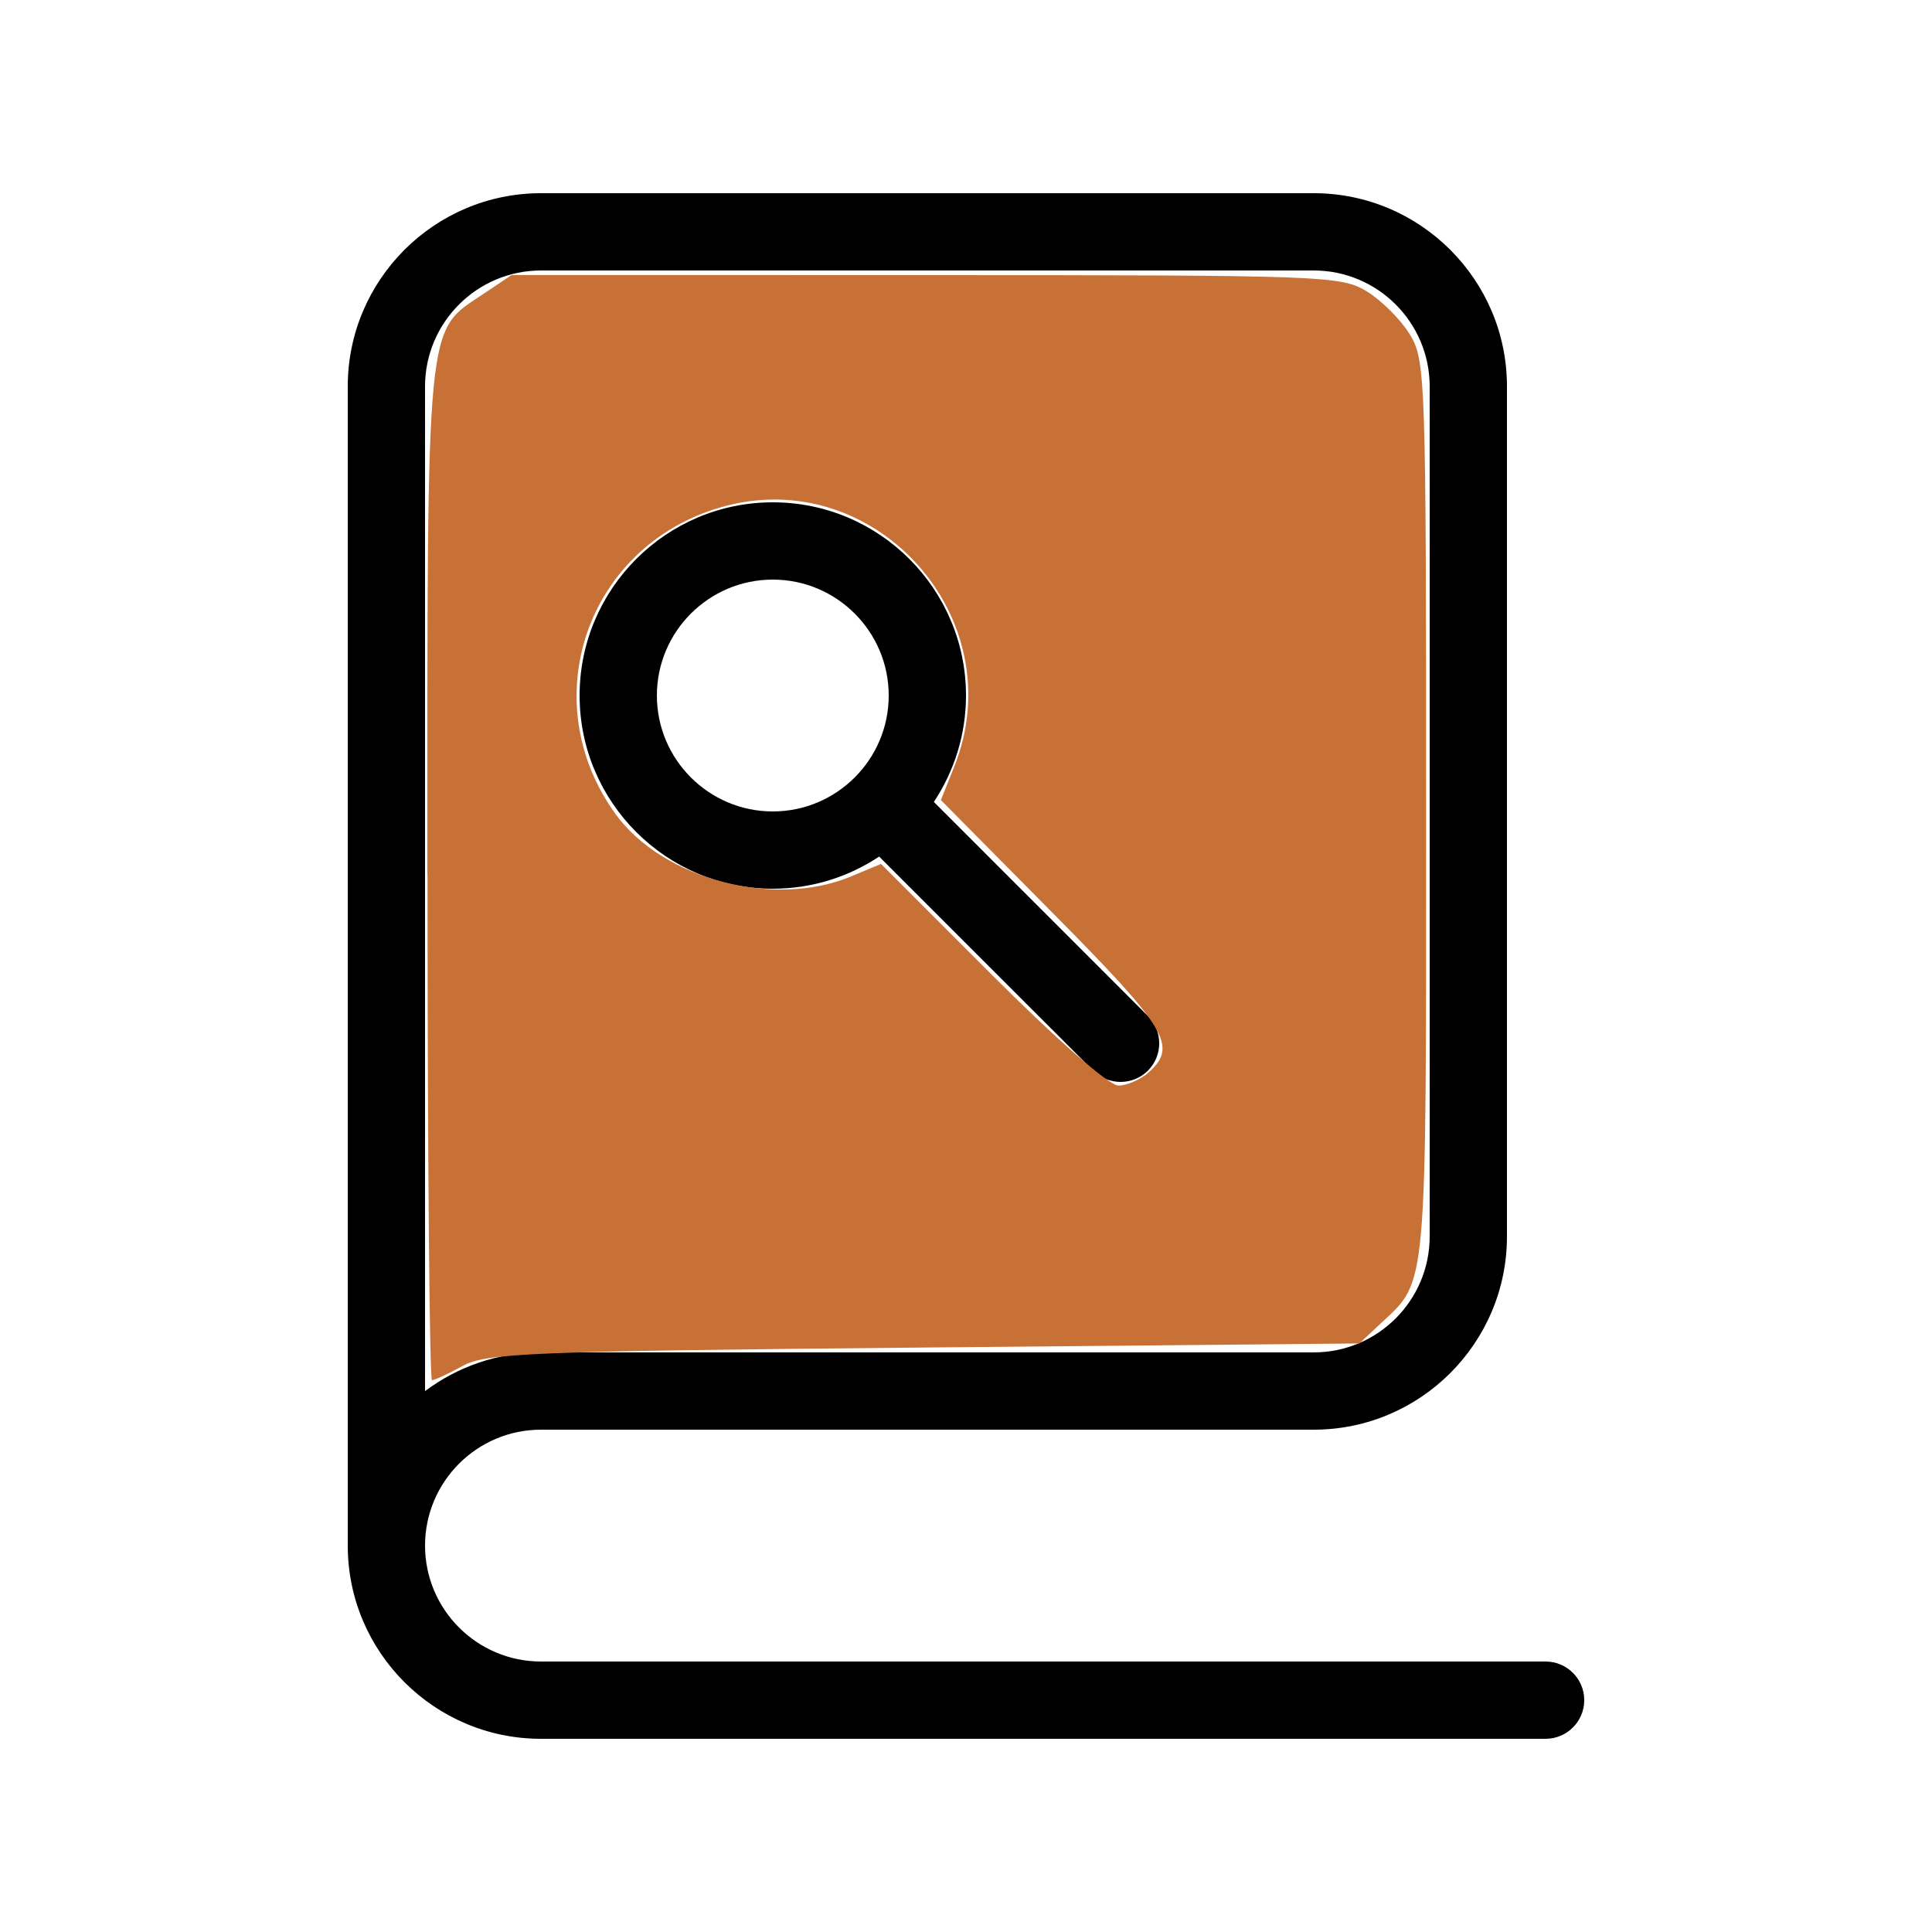
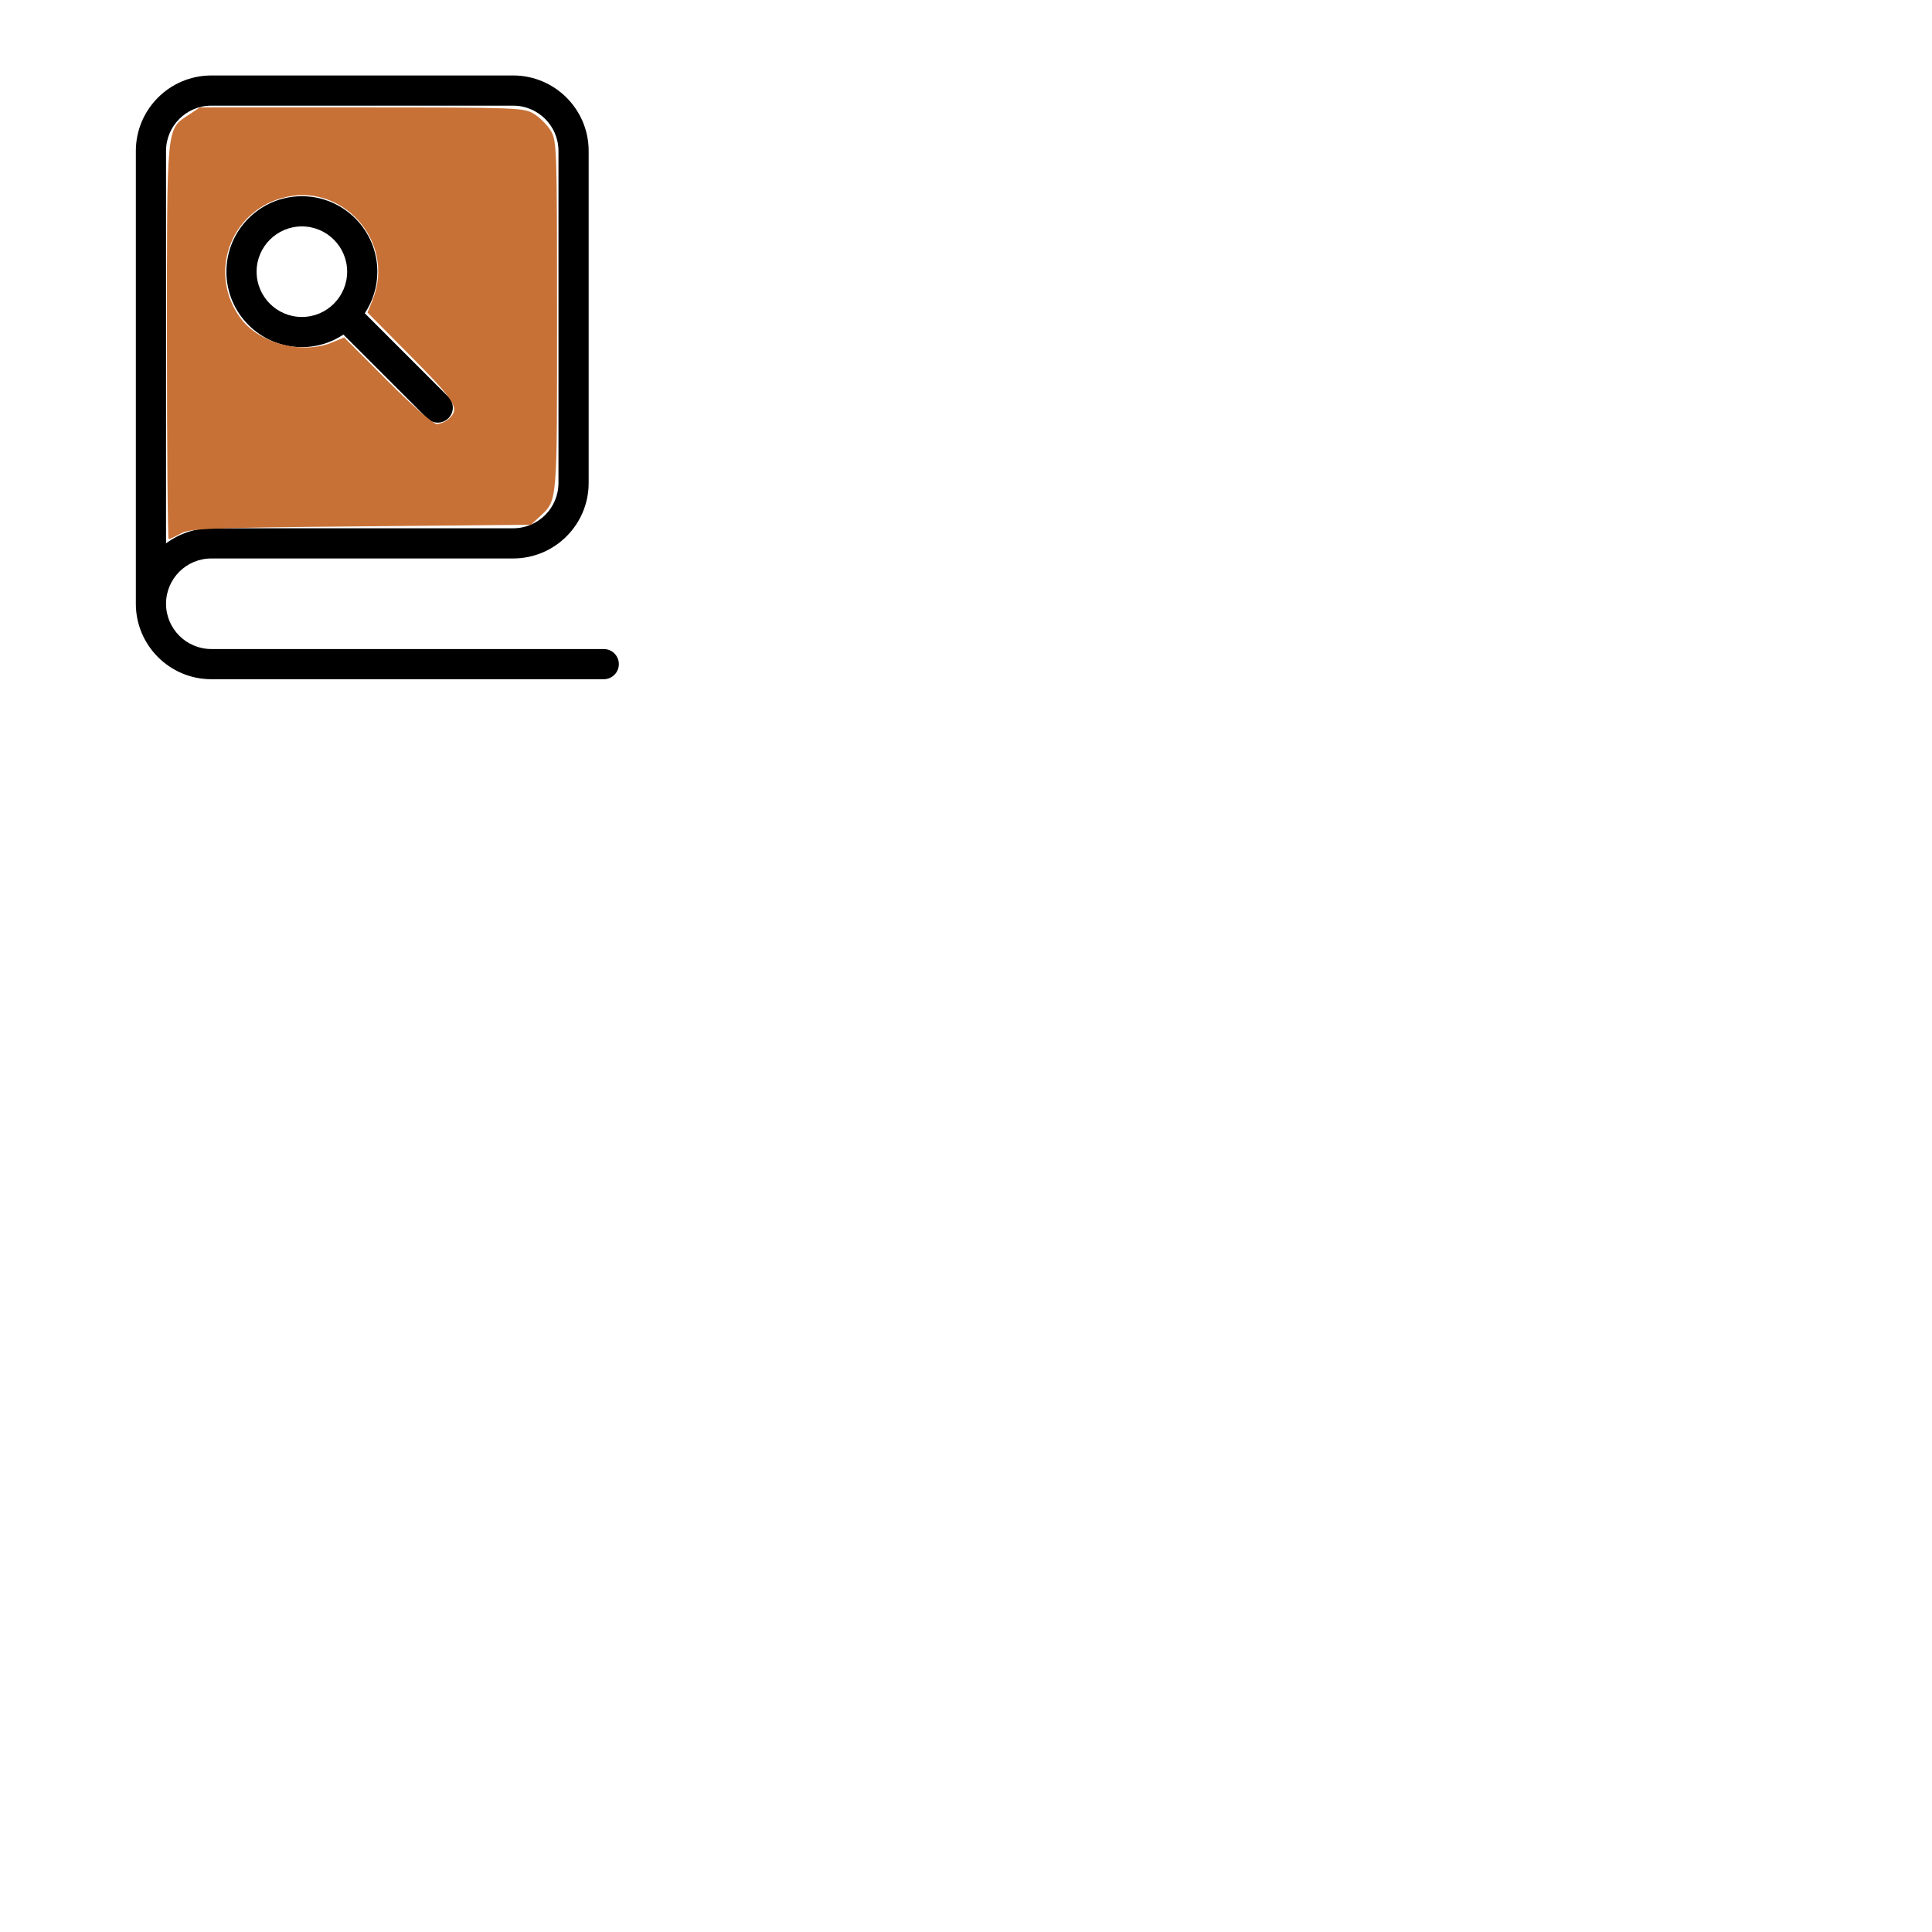
- <svg xmlns="http://www.w3.org/2000/svg" version="1.1" x="0px" y="0px" viewBox="0 0 25 25" enable-background="new 0 0 25 25" xml:space="preserve" id="svg10">
-   <defs id="defs14" />
-   <g id="g8">
-     <g id="g6">
-       <path d="M20,21.5H7c-0.827,0-1.5-0.673-1.5-1.5s0.673-1.5,1.5-1.5h10c1.378,0,2.5-1.121,2.5-2.5V5c0-1.379-1.122-2.5-2.5-2.5H7    C5.622,2.5,4.5,3.621,4.5,5v15c0,1.379,1.122,2.5,2.5,2.5h13c0.276,0,0.5-0.224,0.5-0.5S20.276,21.5,20,21.5z M5.5,5    c0-0.827,0.673-1.5,1.5-1.5h10c0.827,0,1.5,0.673,1.5,1.5v11c0,0.827-0.673,1.5-1.5,1.5H7c-0.562,0-1.082,0.187-1.5,0.501V5z" id="path2" />
-       <path d="M10,11.5c0.509,0,0.981-0.154,1.376-0.416l2.77,2.77C14.244,13.951,14.372,14,14.5,14s0.256-0.049,0.354-0.146    c0.195-0.195,0.195-0.512,0-0.707l-2.77-2.77C12.346,9.981,12.5,9.509,12.5,9c0-1.379-1.122-2.5-2.5-2.5S7.5,7.621,7.5,9    S8.622,11.5,10,11.5z M10,7.5c0.827,0,1.5,0.673,1.5,1.5s-0.673,1.5-1.5,1.5S8.5,9.827,8.5,9S9.173,7.5,10,7.5z" id="path4" />
-     </g>
-   </g>
-   <path style="fill:#c87137;stroke-width:0.106" d="M 5.53,11.319 C 5.53,4.027 5.503,4.306 6.26,3.8 L 6.62,3.559 11.981,3.56 c 5.162,3.814e-4 5.373,0.008 5.706,0.211 0.19,0.116 0.44,0.366 0.556,0.556 0.203,0.333 0.211,0.545 0.211,6.15 4.23e-4,6.282 0.018,6.083 -0.581,6.642 l -0.283,0.265 -5.632,0.053 c -5.103,0.048 -5.664,0.07 -5.971,0.238 -0.186,0.102 -0.365,0.185 -0.397,0.185 -0.032,0 -0.058,-2.944 -0.058,-6.541 z m 9.34,2.552 c 0.37,-0.335 0.23,-0.566 -1.251,-2.06 L 12.175,10.353 12.348,9.92 C 13.119,7.992 11.308,5.985 9.321,6.566 7.588,7.073 6.906,9.071 7.966,10.535 c 0.609,0.84 2.05,1.222 3.044,0.807 l 0.39,-0.163 1.434,1.434 c 0.849,0.849 1.517,1.434 1.638,1.434 0.112,0 0.291,-0.079 0.398,-0.175 z" id="path18" />
+ <svg xmlns="http://www.w3.org/2000/svg" viewBox="0 0 64 64">
+   <path d="M20 21.5H7c-.827 0-1.5-.673-1.5-1.5s.673-1.5 1.5-1.5h10c1.378 0 2.5-1.121 2.5-2.5V5c0-1.379-1.122-2.5-2.5-2.5H7A2.503 2.503 0 004.5 5v15c0 1.379 1.122 2.5 2.5 2.5h13a.5.5 0 000-1zM5.5 5c0-.827.673-1.5 1.5-1.5h10c.827 0 1.5.673 1.5 1.5v11c0 .827-.673 1.5-1.5 1.5H7c-.562 0-1.082.187-1.5.501V5z" />
+   <path d="M10 11.5a2.48 2.48 0 001.376-.416l2.77 2.77a.502.502 0 00.708 0 .5.5 0 000-.707l-2.77-2.77c.262-.396.416-.868.416-1.377 0-1.379-1.122-2.5-2.5-2.5S7.5 7.621 7.5 9s1.122 2.5 2.5 2.5zm0-4c.827 0 1.5.673 1.5 1.5s-.673 1.5-1.5 1.5S8.5 9.827 8.5 9s.673-1.5 1.5-1.5z" />
+   <path d="M5.53 11.319c0-7.292-.027-7.013.73-7.52l.36-.24h5.36c5.163.001 5.374.009 5.706.212.19.115.44.365.556.555.203.334.21.545.211 6.15 0 6.283.018 6.083-.58 6.643l-.284.264-5.632.053c-5.103.048-5.665.07-5.972.239-.186.102-.365.185-.397.185-.032 0-.058-2.943-.058-6.541zm9.34 2.552c.37-.335.23-.566-1.25-2.06l-1.445-1.458.173-.433c.771-1.928-1.04-3.935-3.027-3.354a2.54 2.54 0 00-1.355 3.969c.61.84 2.05 1.222 3.045.806l.39-.162 1.433 1.434c.849.848 1.517 1.434 1.638 1.434a.71.71 0 00.398-.176z" fill="#c87137" />
</svg>
